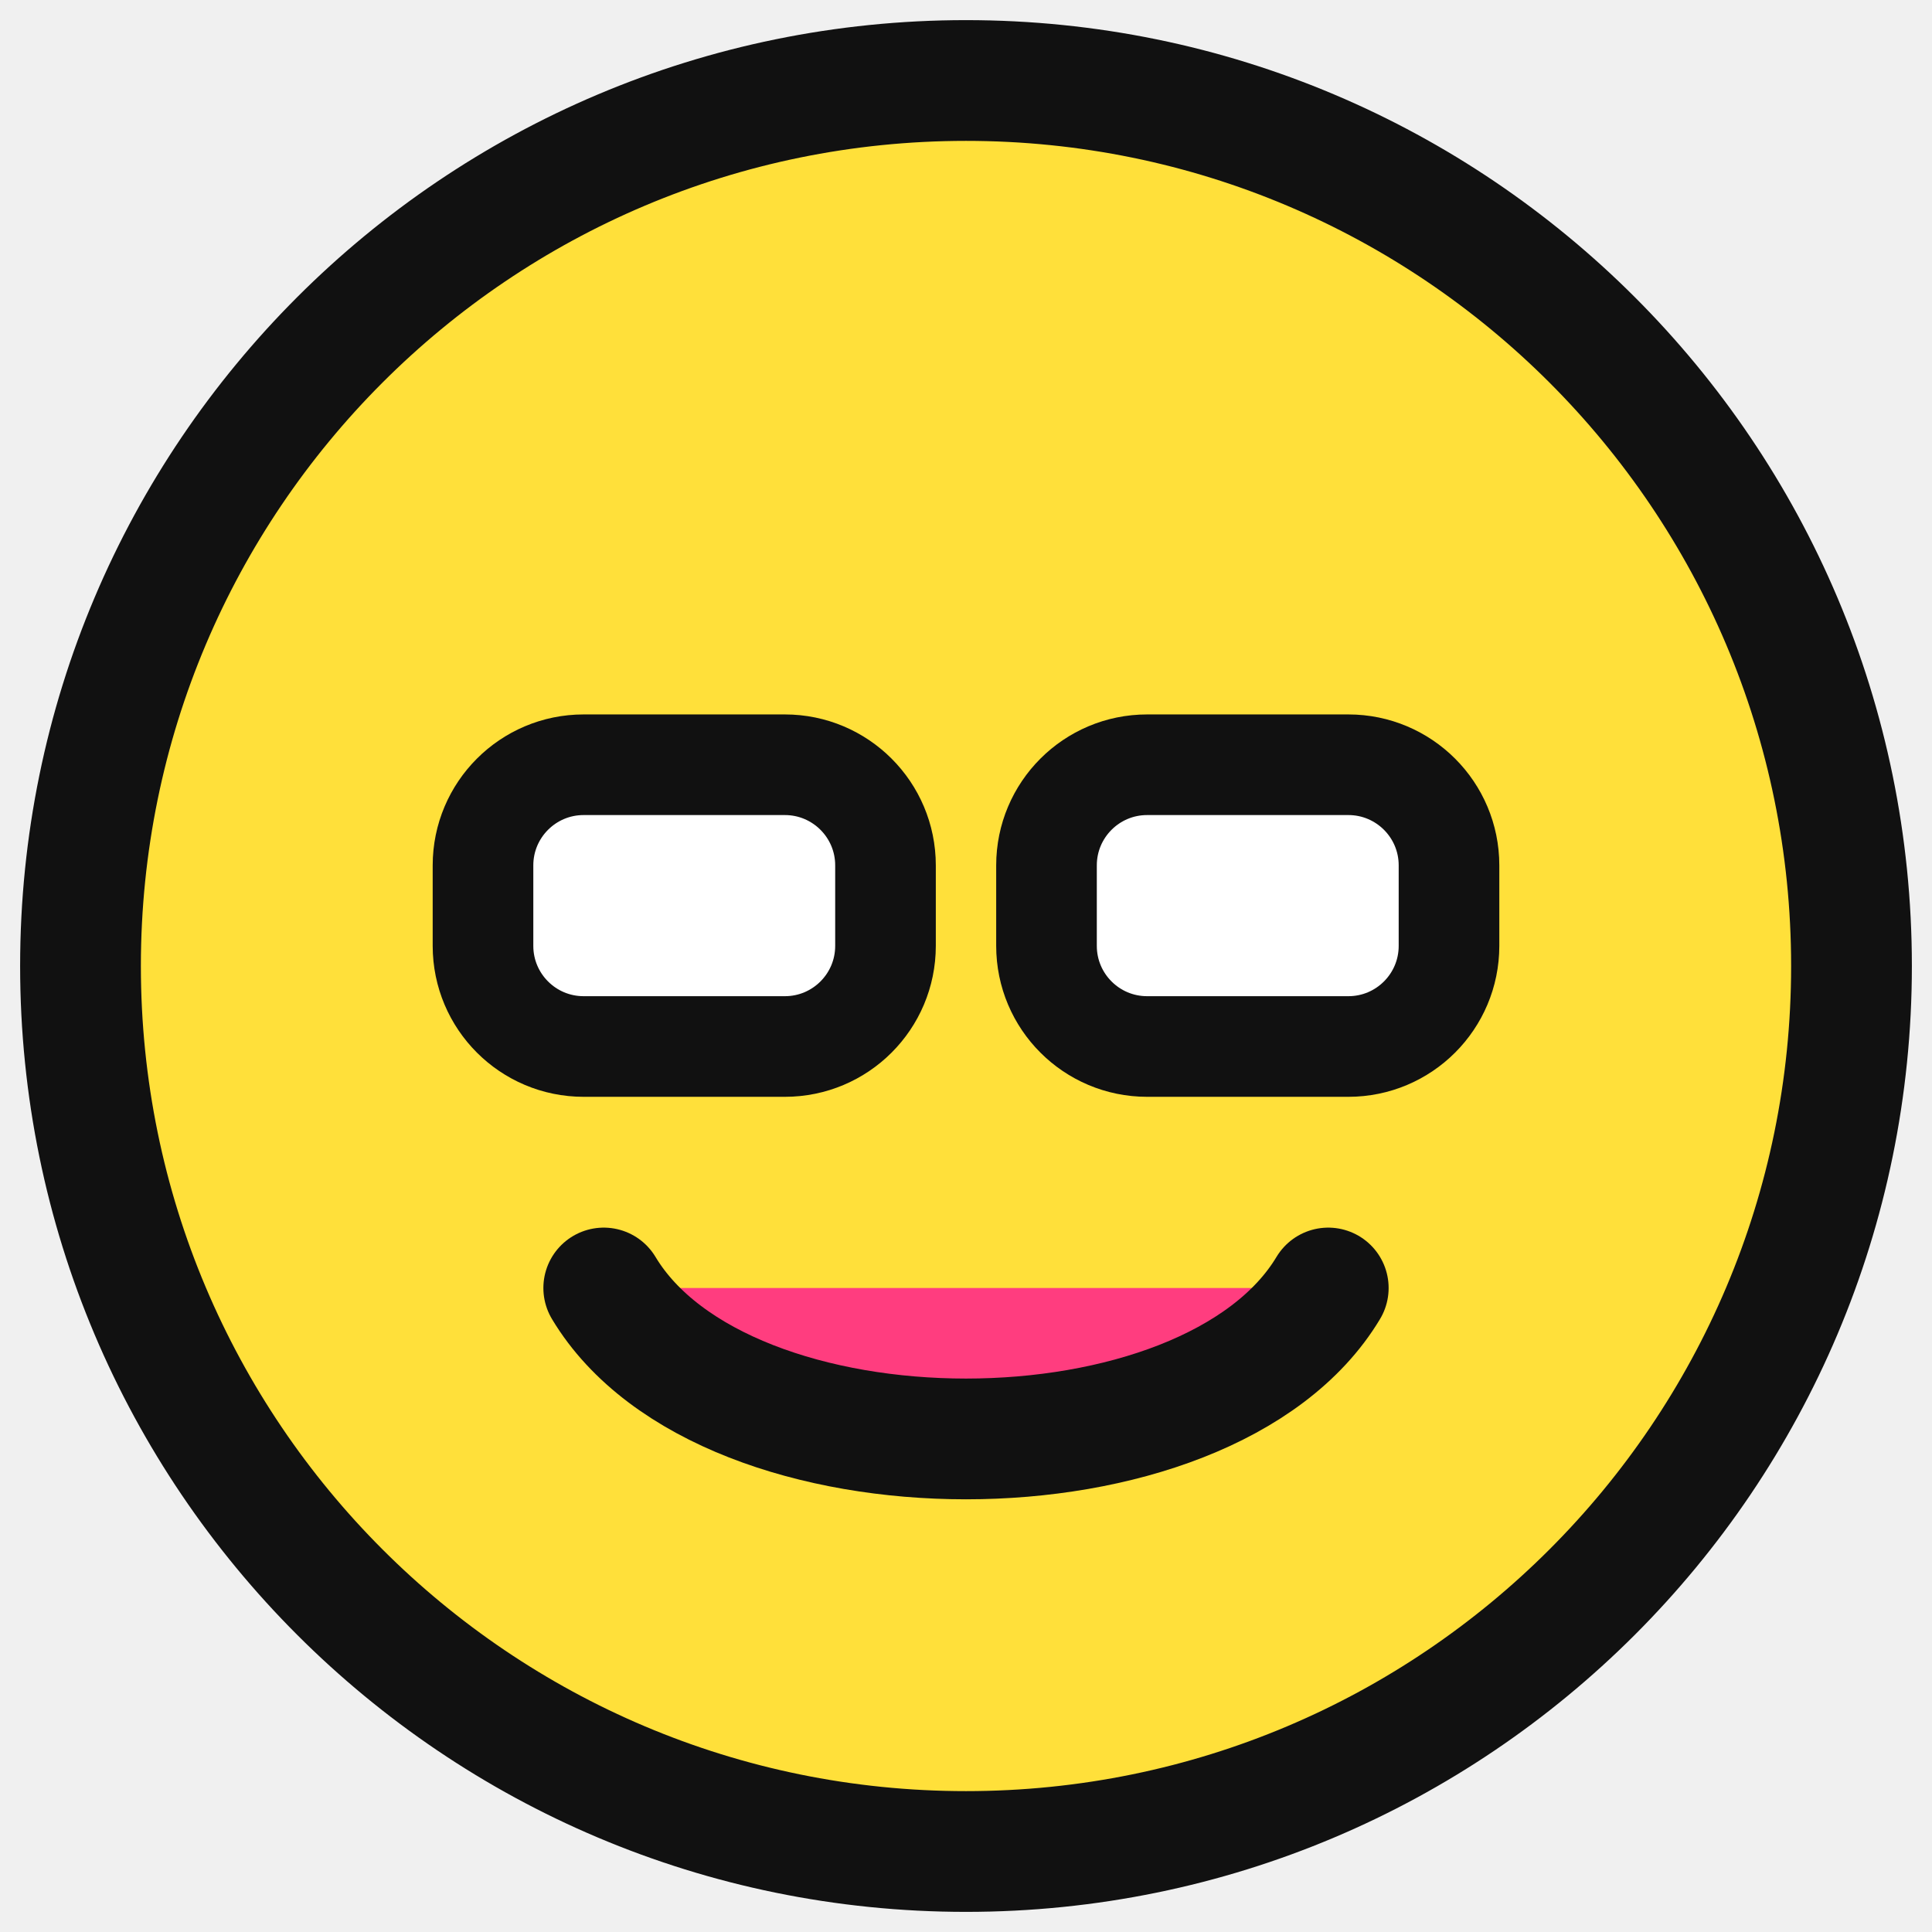
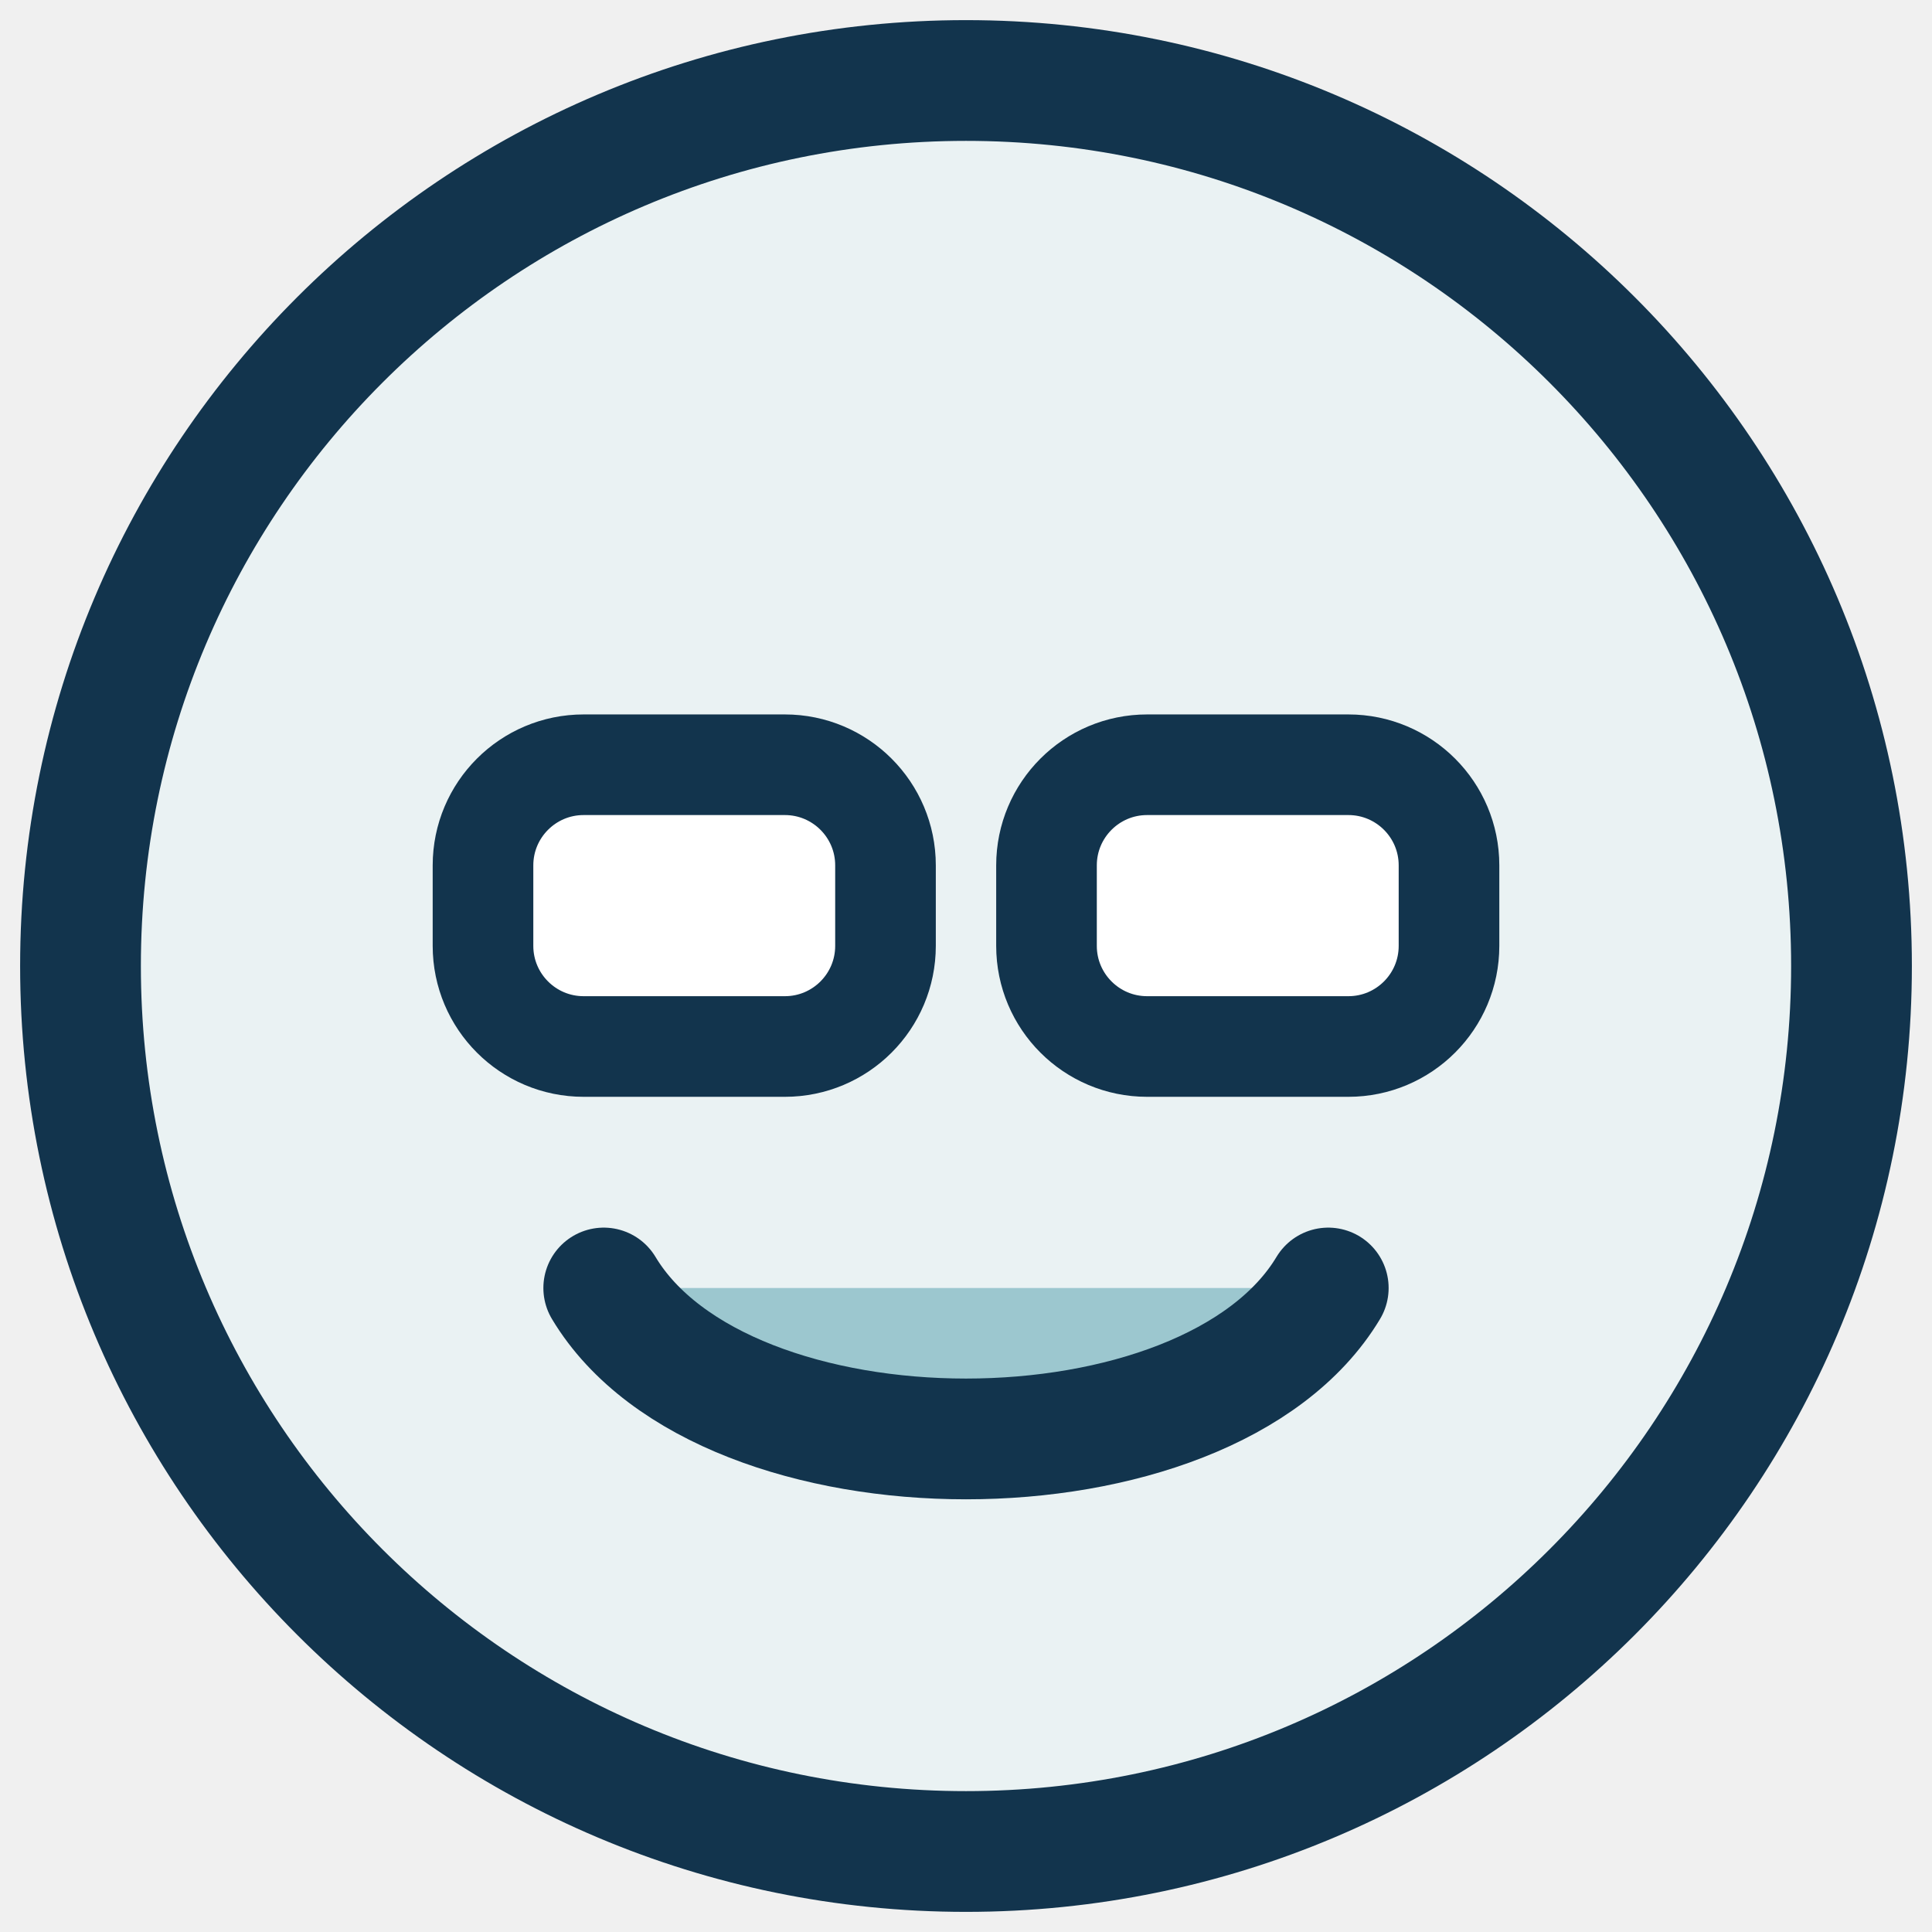
<svg xmlns="http://www.w3.org/2000/svg" viewBox="0 0 48 48">
-   <circle cx="24" cy="24" r="22" fill="#ffe03a" stroke="#111" stroke-width="3" />
-   <rect x="12" y="19" width="10" height="7" rx="2.5" fill="#fff" stroke="#111" stroke-width="2.5" />
-   <rect x="26" y="19" width="10" height="7" rx="2.5" fill="#fff" stroke="#111" stroke-width="2.5" />
-   <path d="M15 32c3 5 15 5 18 0" fill="#ff3d7f" stroke="#111" stroke-width="3" stroke-linecap="round" />
+   <circle cx="24" cy="24" r="22" fill="#eaf2f3" stroke="#12344d" stroke-width="3" />
+   <rect x="12" y="19" width="10" height="7" rx="2.5" fill="#fff" stroke="#12344d" stroke-width="2.5" />
+   <rect x="26" y="19" width="10" height="7" rx="2.5" fill="#fff" stroke="#12344d" stroke-width="2.5" />
+   <path d="M15 32c3 5 15 5 18 0" fill="#9cc7cf" stroke="#12344d" stroke-width="3" stroke-linecap="round" />
</svg>
